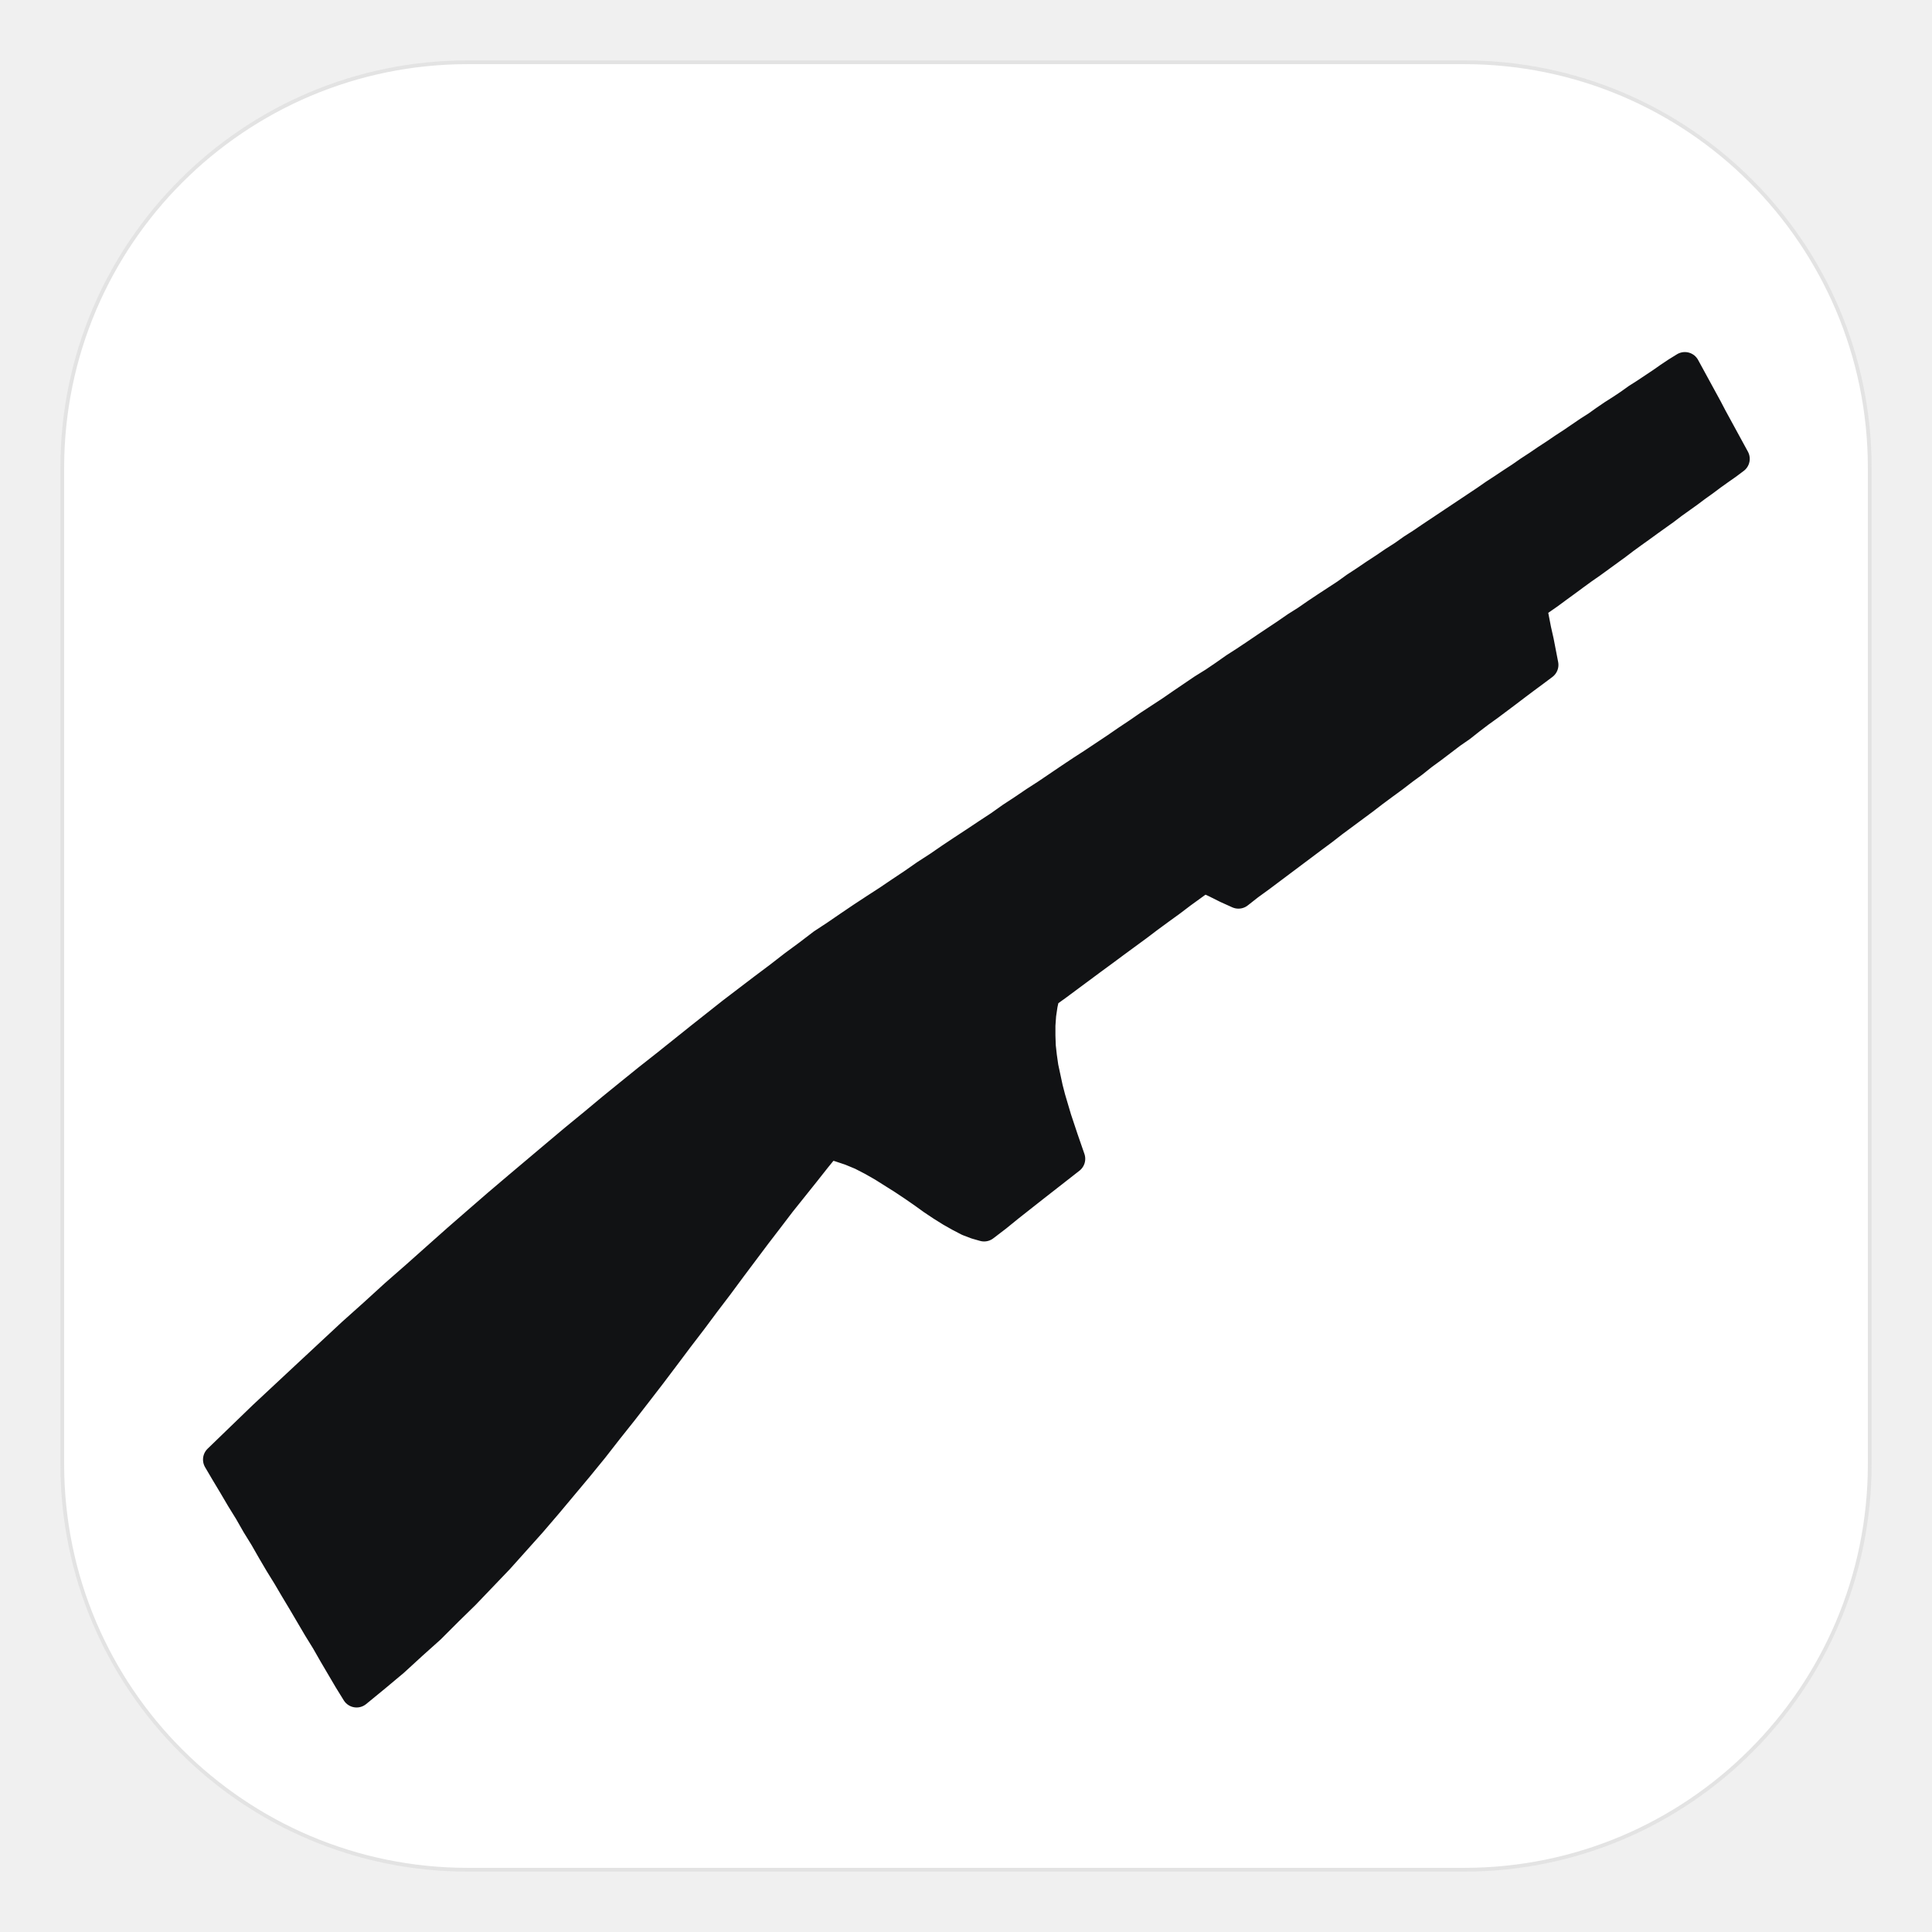
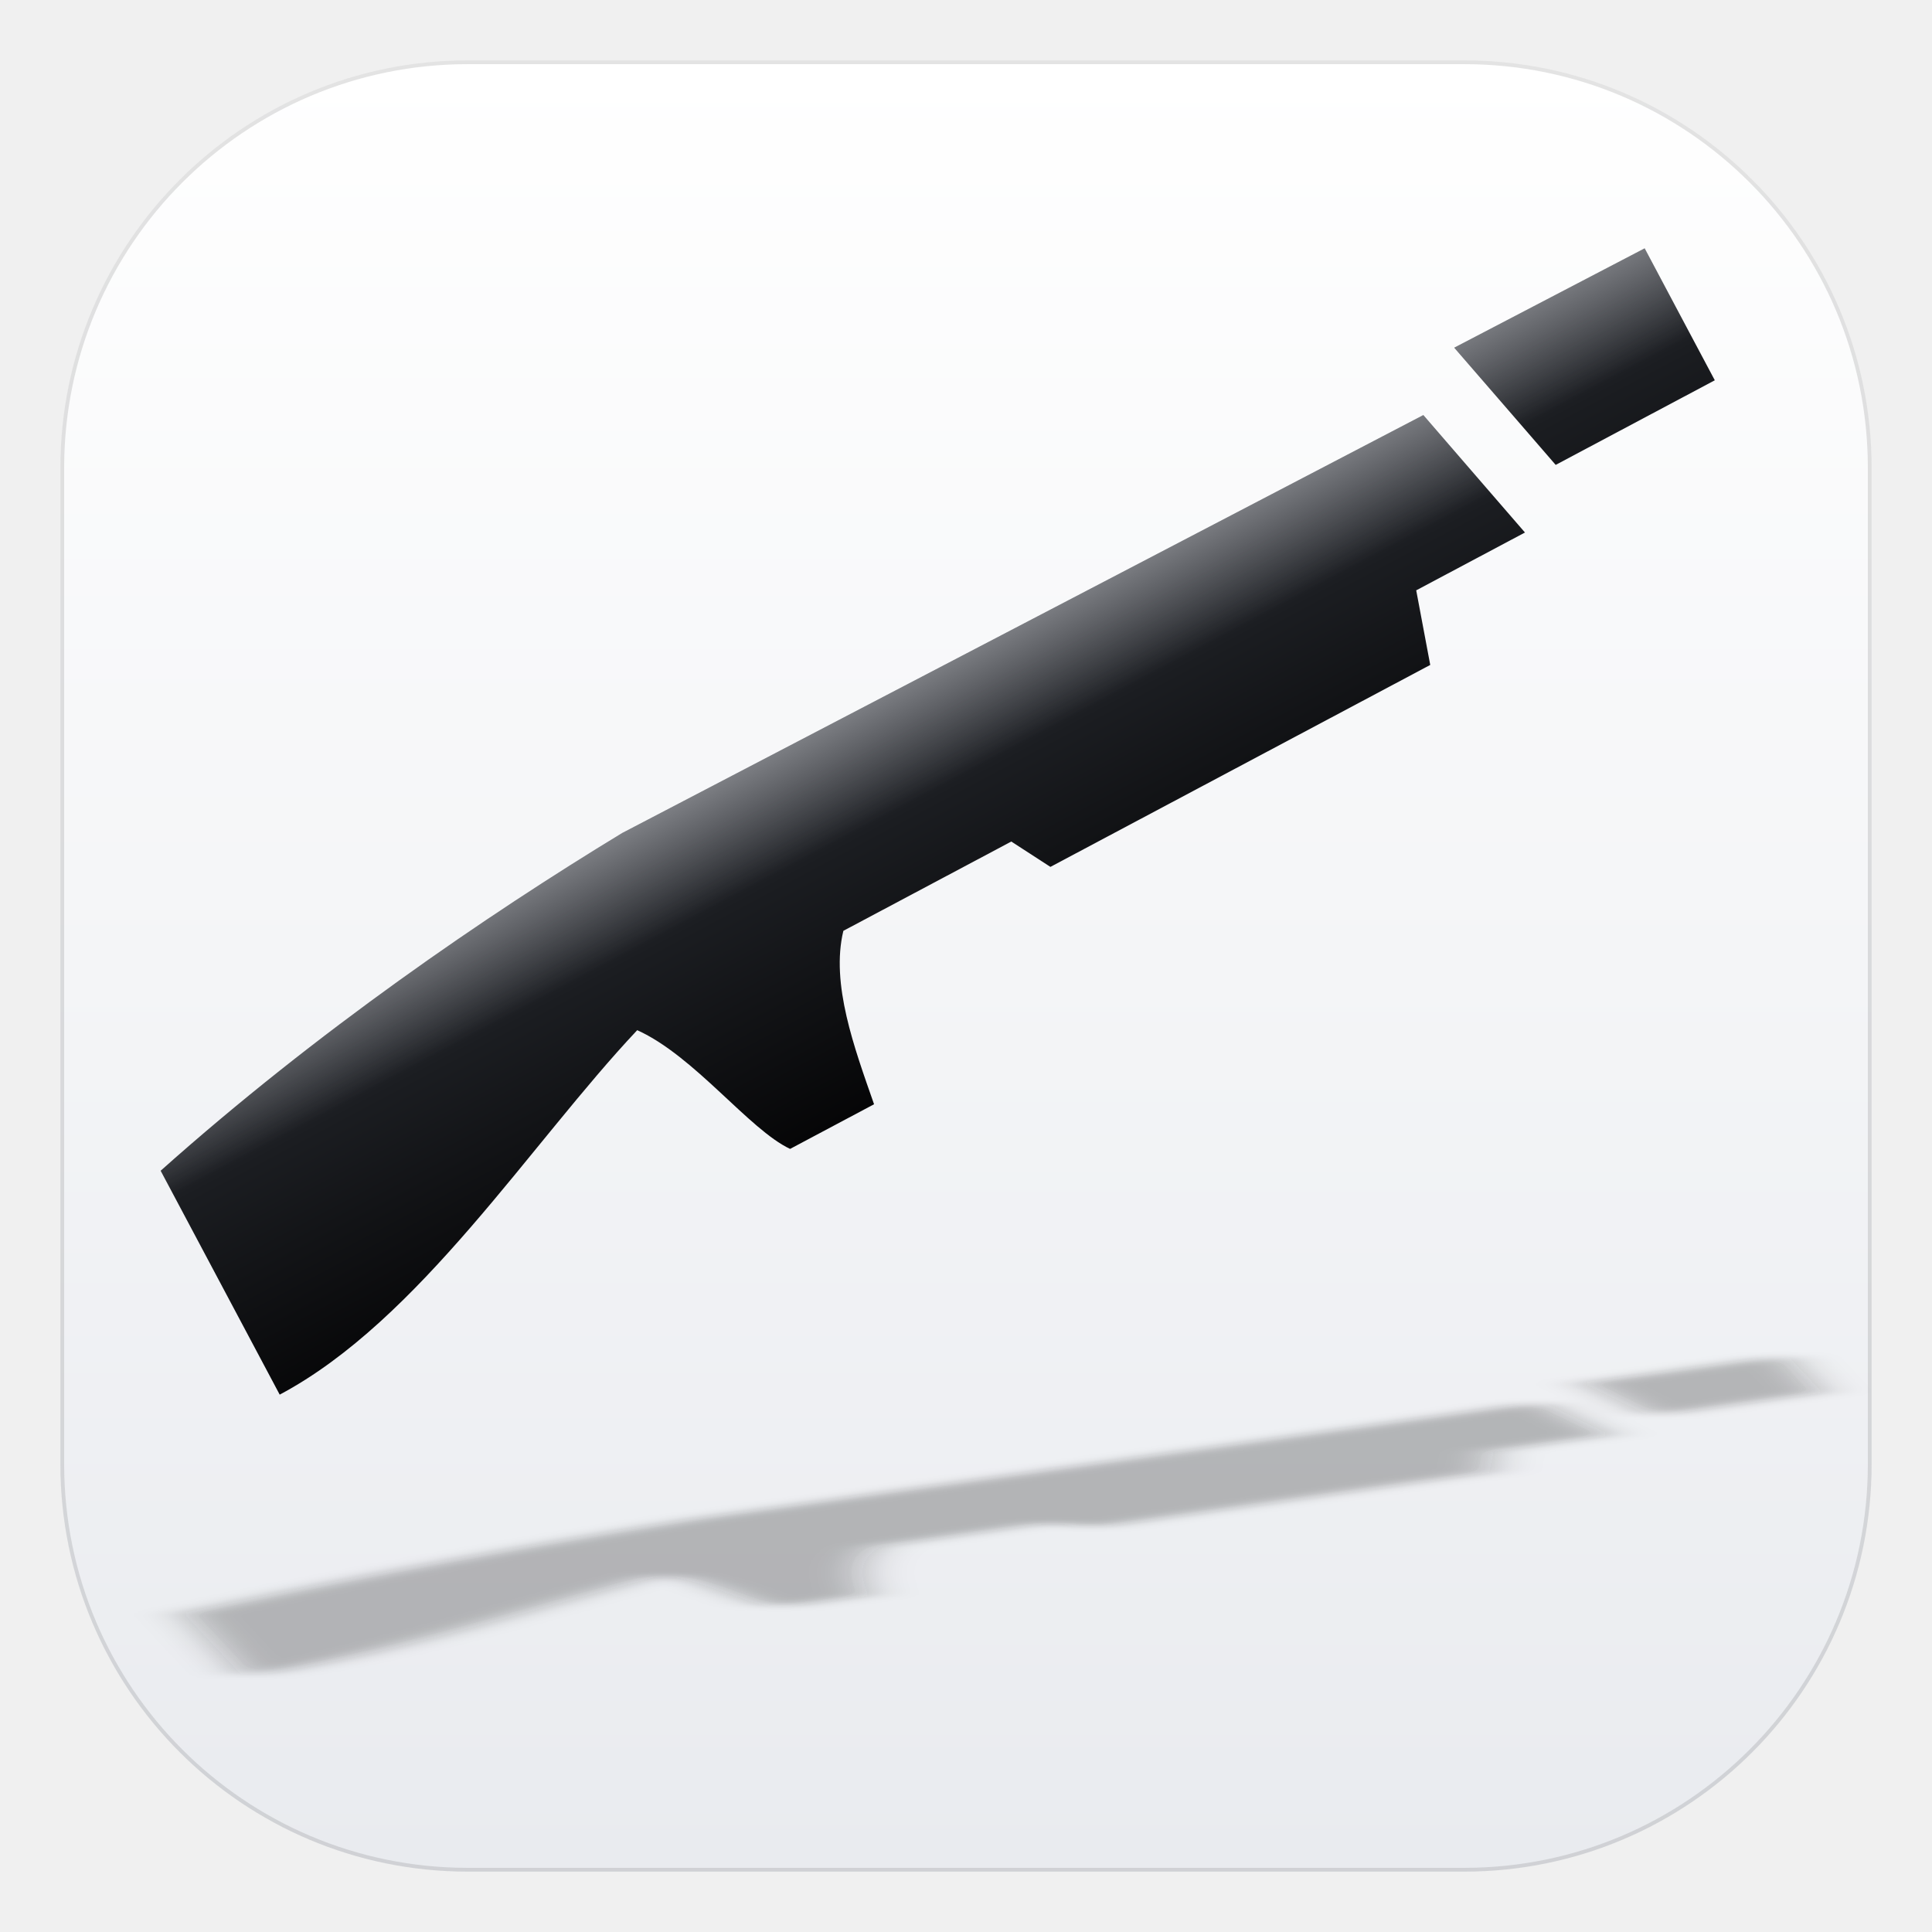
<svg xmlns="http://www.w3.org/2000/svg" viewBox="0 0 512 512" width="512" height="512">
-   <rect x="16" y="16" width="480" height="480" rx="108" fill="#ffffff" />
-   <path d="M446.5,97.3 L444.4,98.6 L442.3,100.0 L440.3,101.4 L438.2,102.8 L436.1,104.2 L433.9,105.6 L431.8,107.1 L429.7,108.5 L427.5,109.9 L425.3,111.4 L423.2,112.9 L421.0,114.3 L418.8,115.8 L416.6,117.3 L414.3,118.8 L412.1,120.3 L409.8,121.8 L407.6,123.3 L405.3,124.8 L403.0,126.4 L400.7,127.9 L398.3,129.5 L396.0,131.0 L393.7,132.6 L391.3,134.2 L388.9,135.8 L386.5,137.4 L384.1,139.0 L381.7,140.6 L379.3,142.2 L376.8,143.9 L374.3,145.5 L371.9,147.2 L369.4,148.8 L366.9,150.5 L364.3,152.2 L361.8,153.9 L359.2,155.6 L356.7,157.4 L354.1,159.1 L351.5,160.8 L348.8,162.6 L346.2,164.4 L343.5,166.1 L340.9,167.9 L338.2,169.7 L335.5,171.5 L332.7,173.4 L330.0,175.2 L327.2,177.0 L324.5,178.9 L321.7,180.8 L318.8,182.6 L316.0,184.5 L313.2,186.4 L310.3,188.4 L307.4,190.3 L304.5,192.2 L301.6,194.2 L298.6,196.2 L295.7,198.2 L292.7,200.2 L289.7,202.2 L286.6,204.2 L283.6,206.2 L280.5,208.3 L277.4,210.4 L274.3,212.4 L271.2,214.5 L268.0,216.6 L264.9,218.8 L261.7,220.9 L258.4,223.1 L255.2,225.2 L251.9,227.4 L248.7,229.6 L245.3,231.8 L242.0,234.1 L238.7,236.3 L235.3,238.6 L231.9,240.8 L228.4,243.1 L225.0,245.4 L221.5,247.8 L218.0,250.1 L214.2,253.0 L210.4,255.8 L206.4,258.9 L202.4,261.9 L198.2,265.1 L194.0,268.3 L189.7,271.7 L185.4,275.1 L180.9,278.7 L176.4,282.3 L171.7,286.0 L167.0,289.8 L162.2,293.7 L157.4,297.7 L152.4,301.8 L147.4,306.0 L142.3,310.3 L137.2,314.6 L131.9,319.1 L126.6,323.7 L121.2,328.4 L115.8,333.2 L110.3,338.1 L104.7,343.0 L99.0,348.2 L93.3,353.3 L87.5,358.7 L81.7,364.1 L75.8,369.6 L69.8,375.2 L63.9,380.9 L57.8,386.8 L59.8,390.2 L61.9,393.7 L63.9,397.1 L66.0,400.5 L68.0,404.0 L70.1,407.4 L72.1,410.9 L74.1,414.3 L76.2,417.7 L78.2,421.1 L80.3,424.6 L82.3,428.0 L84.3,431.4 L86.4,434.8 L88.4,438.3 L90.4,441.7 L92.4,445.1 L94.5,448.5 L99.5,444.4 L104.4,440.3 L109.2,435.9 L114.0,431.6 L118.6,427.0 L123.2,422.5 L127.7,417.8 L132.2,413.1 L136.5,408.3 L140.8,403.5 L145.0,398.6 L149.1,393.7 L153.2,388.8 L157.2,383.9 L161.1,378.9 L165.0,374.0 L168.8,369.1 L172.5,364.3 L176.2,359.4 L179.8,354.6 L183.4,349.9 L186.9,345.2 L190.4,340.6 L193.8,336.0 L197.1,331.6 L200.4,327.2 L203.7,322.9 L206.9,318.7 L210.1,314.7 L213.3,310.7 L216.3,306.9 L219.4,303.1 L222.4,303.9 L225.4,304.9 L228.3,306.1 L231.2,307.6 L234.0,309.2 L236.7,310.9 L239.4,312.6 L242.1,314.4 L244.7,316.2 L247.2,318.0 L249.6,319.6 L252.0,321.1 L254.3,322.4 L256.6,323.6 L258.7,324.4 L260.8,325.0 L264.2,322.4 L267.4,319.8 L270.7,317.2 L274.0,314.6 L277.2,312.1 L280.4,309.6 L283.6,307.1 L282.7,304.5 L281.8,301.9 L280.9,299.2 L280.0,296.5 L279.2,293.8 L278.4,291.1 L277.7,288.4 L277.1,285.6 L276.5,282.8 L276.1,280.0 L275.8,277.3 L275.7,274.5 L275.7,271.7 L275.9,268.9 L276.3,266.2 L276.9,263.5 L280.1,261.2 L283.2,258.9 L286.3,256.6 L289.4,254.3 L292.4,252.1 L295.5,249.8 L298.5,247.6 L301.5,245.4 L304.4,243.2 L307.4,241.0 L310.3,238.9 L313.2,236.7 L316.1,234.6 L319.0,232.5 L322.1,233.9 L325.1,235.4 L328.2,236.8 L331.0,234.6 L333.9,232.5 L336.7,230.4 L339.5,228.3 L342.3,226.2 L345.1,224.1 L347.9,222.0 L350.6,220.0 L353.3,217.9 L356.0,215.9 L358.7,213.9 L361.4,211.9 L364.0,209.9 L366.7,207.9 L369.3,206.0 L371.9,204.0 L374.5,202.1 L377.0,200.1 L379.6,198.2 L382.1,196.3 L384.6,194.4 L387.2,192.6 L389.6,190.7 L392.1,188.8 L394.6,187.0 L397.0,185.2 L399.4,183.4 L401.9,181.5 L404.3,179.7 L406.6,178.0 L409.0,176.2 L408.4,173.1 L407.8,170.0 L407.1,166.9 L406.5,163.8 L405.9,160.7 L408.2,159.0 L410.5,157.4 L412.8,155.7 L415.0,154.1 L417.3,152.4 L419.5,150.8 L421.8,149.2 L424.0,147.6 L426.2,146.0 L428.4,144.4 L430.5,142.8 L432.7,141.2 L434.8,139.7 L437.0,138.1 L439.1,136.6 L441.2,135.1 L443.3,133.5 L445.4,132.0 L447.5,130.5 L449.5,129.0 L451.6,127.5 L453.6,126.0 L455.7,124.5 L457.7,123.1 L459.7,121.6 L458.5,119.4 L457.3,117.2 L456.1,115.0 L454.9,112.8 L453.7,110.6 L452.5,108.3 L451.3,106.1 L450.1,103.9 L448.9,101.7 L447.7,99.5 Z" fill="#111214" stroke="#111214" stroke-width="8" stroke-linejoin="round" />
+   <defs>
+     <linearGradient id="tile" x1="0" y1="0" x2="0" y2="1">
+       <stop offset="0" stop-color="#ffffff" />
+       <stop offset="1" stop-color="#e9ebef" />
+     </linearGradient>
+     <linearGradient id="body" gradientUnits="userSpaceOnUse" x1="0" y1="40" x2="0" y2="210">
+       <stop offset="0" stop-color="#3a3d45" />
+       <stop offset="0.35" stop-color="#1b1d21" />
+       <stop offset="1" stop-color="#050506" />
+     </linearGradient>
+     <linearGradient id="shine" gradientUnits="userSpaceOnUse" x1="0" y1="44" x2="0" y2="96">
+       <stop offset="0" stop-color="#ffffff" stop-opacity="0.38" />
+       <stop offset="1" stop-color="#ffffff" stop-opacity="0" />
+     </linearGradient>
+     <path id="gun" d="M760,52 L250,48 C180,52 90,62 0,84 L0,196 C70,196 150,150 215,128 C232,150 238,190 250,206 L292,206 C296,180 300,150 316,132 L400,132 L410,150 L600,150 L610,118 L760,118 Z" />
+     <clipPath id="rear">
+       <polygon points="-50,-50 626,-50 706,300 -50,300" />
+     </clipPath>
+     <clipPath id="front">
+       <polygon points="642,-50 900,-50 900,300 722,300" />
+     </clipPath>
+     <clipPath id="tileclip">
+       <rect x="16" y="16" width="480" height="480" rx="108" />
+     </clipPath>
+     <filter id="blur" x="-20%" y="-60%" width="140%" height="220%">
+       <feGaussianBlur stdDeviation="9" />
+     </filter>
+     <g id="pieces">
+       <g clip-path="url(#rear)">
+         <use href="#gun" />
+       </g>
+       <g transform="translate(10,-20)">
+         <g clip-path="url(#front)">
+           <use href="#gun" />
+         </g>
+       </g>
+     </g>
+   </defs>
+   <rect x="16" y="16" width="480" height="480" rx="108" fill="url(#tile)" />
+   <g clip-path="url(#tileclip)">
+     <g transform="translate(268,404) matrix(1,0,-0.25,0.30,0,0) rotate(-28) scale(0.56) translate(-380,-127)" fill="#0b0c0e" opacity="0.26" filter="url(#blur)">
+       <use href="#pieces" />
+     </g>
+     <g transform="translate(256,226) rotate(-28) scale(0.6) translate(-380,-127)">
+       <use href="#pieces" fill="url(#body)" />
+       <use href="#pieces" fill="url(#shine)" />
+     </g>
+   </g>
  <rect x="16.5" y="16.5" width="479" height="479" rx="107.5" fill="none" stroke="#111214" stroke-opacity="0.12" />
</svg>
